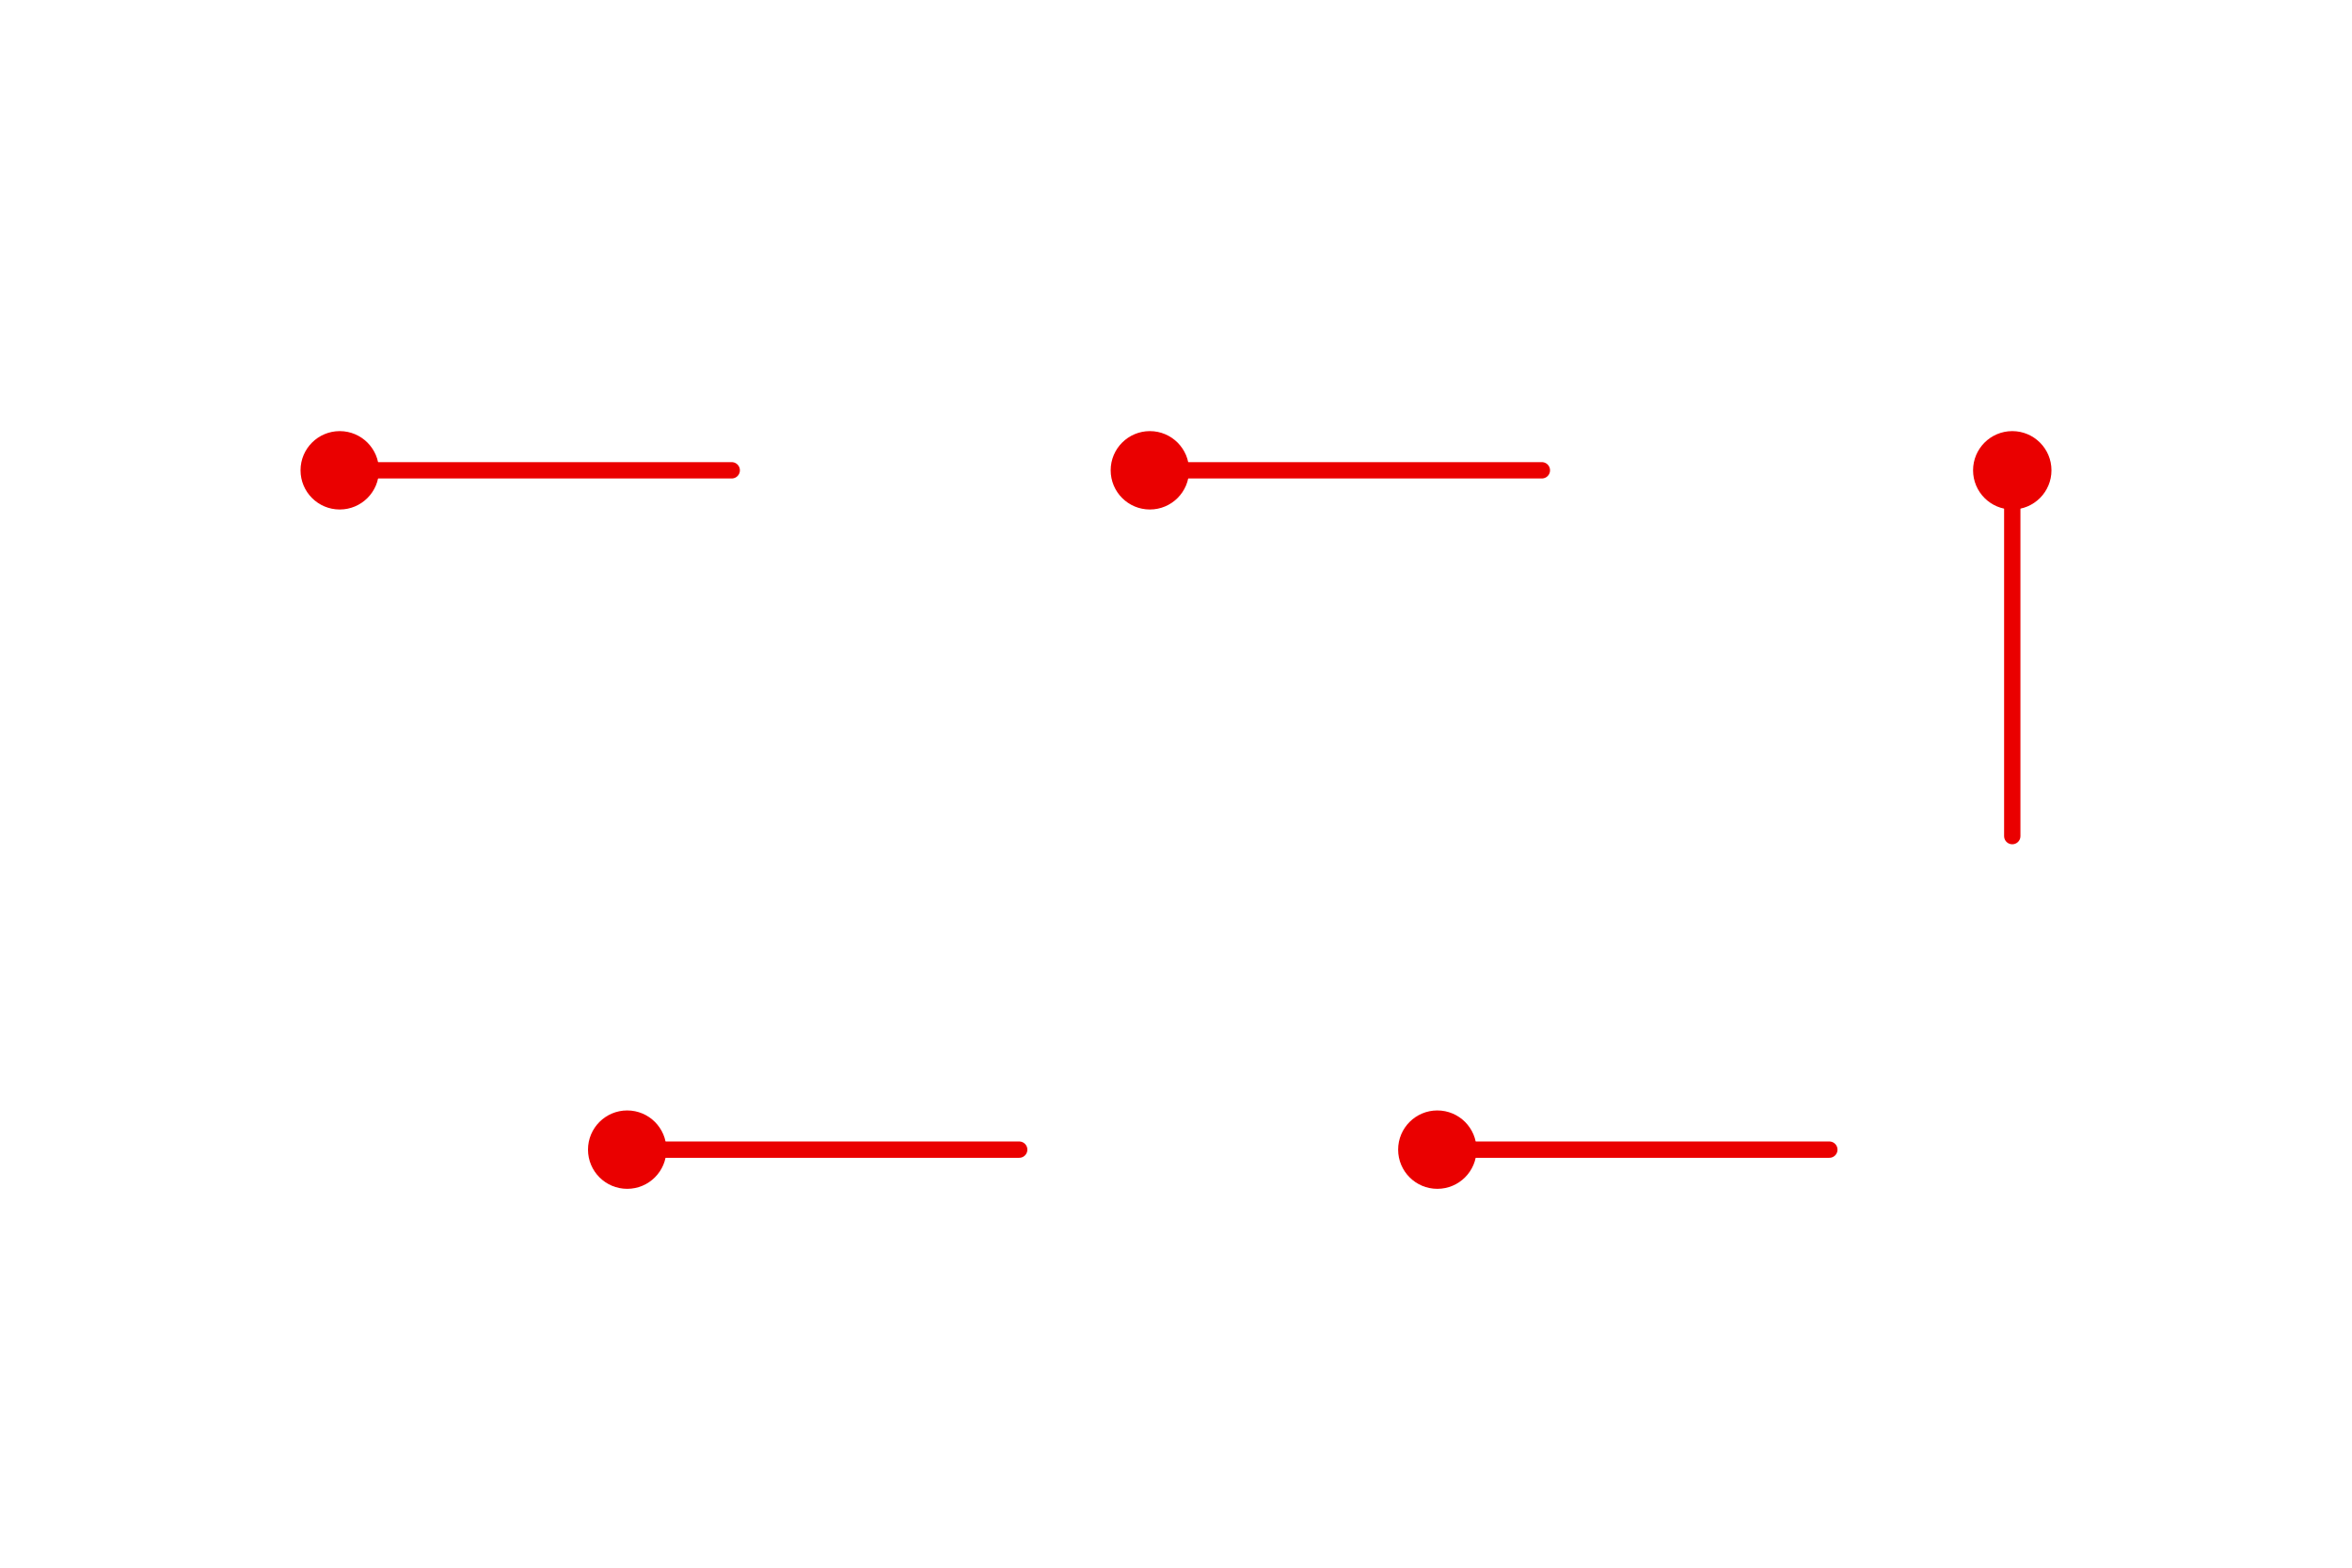
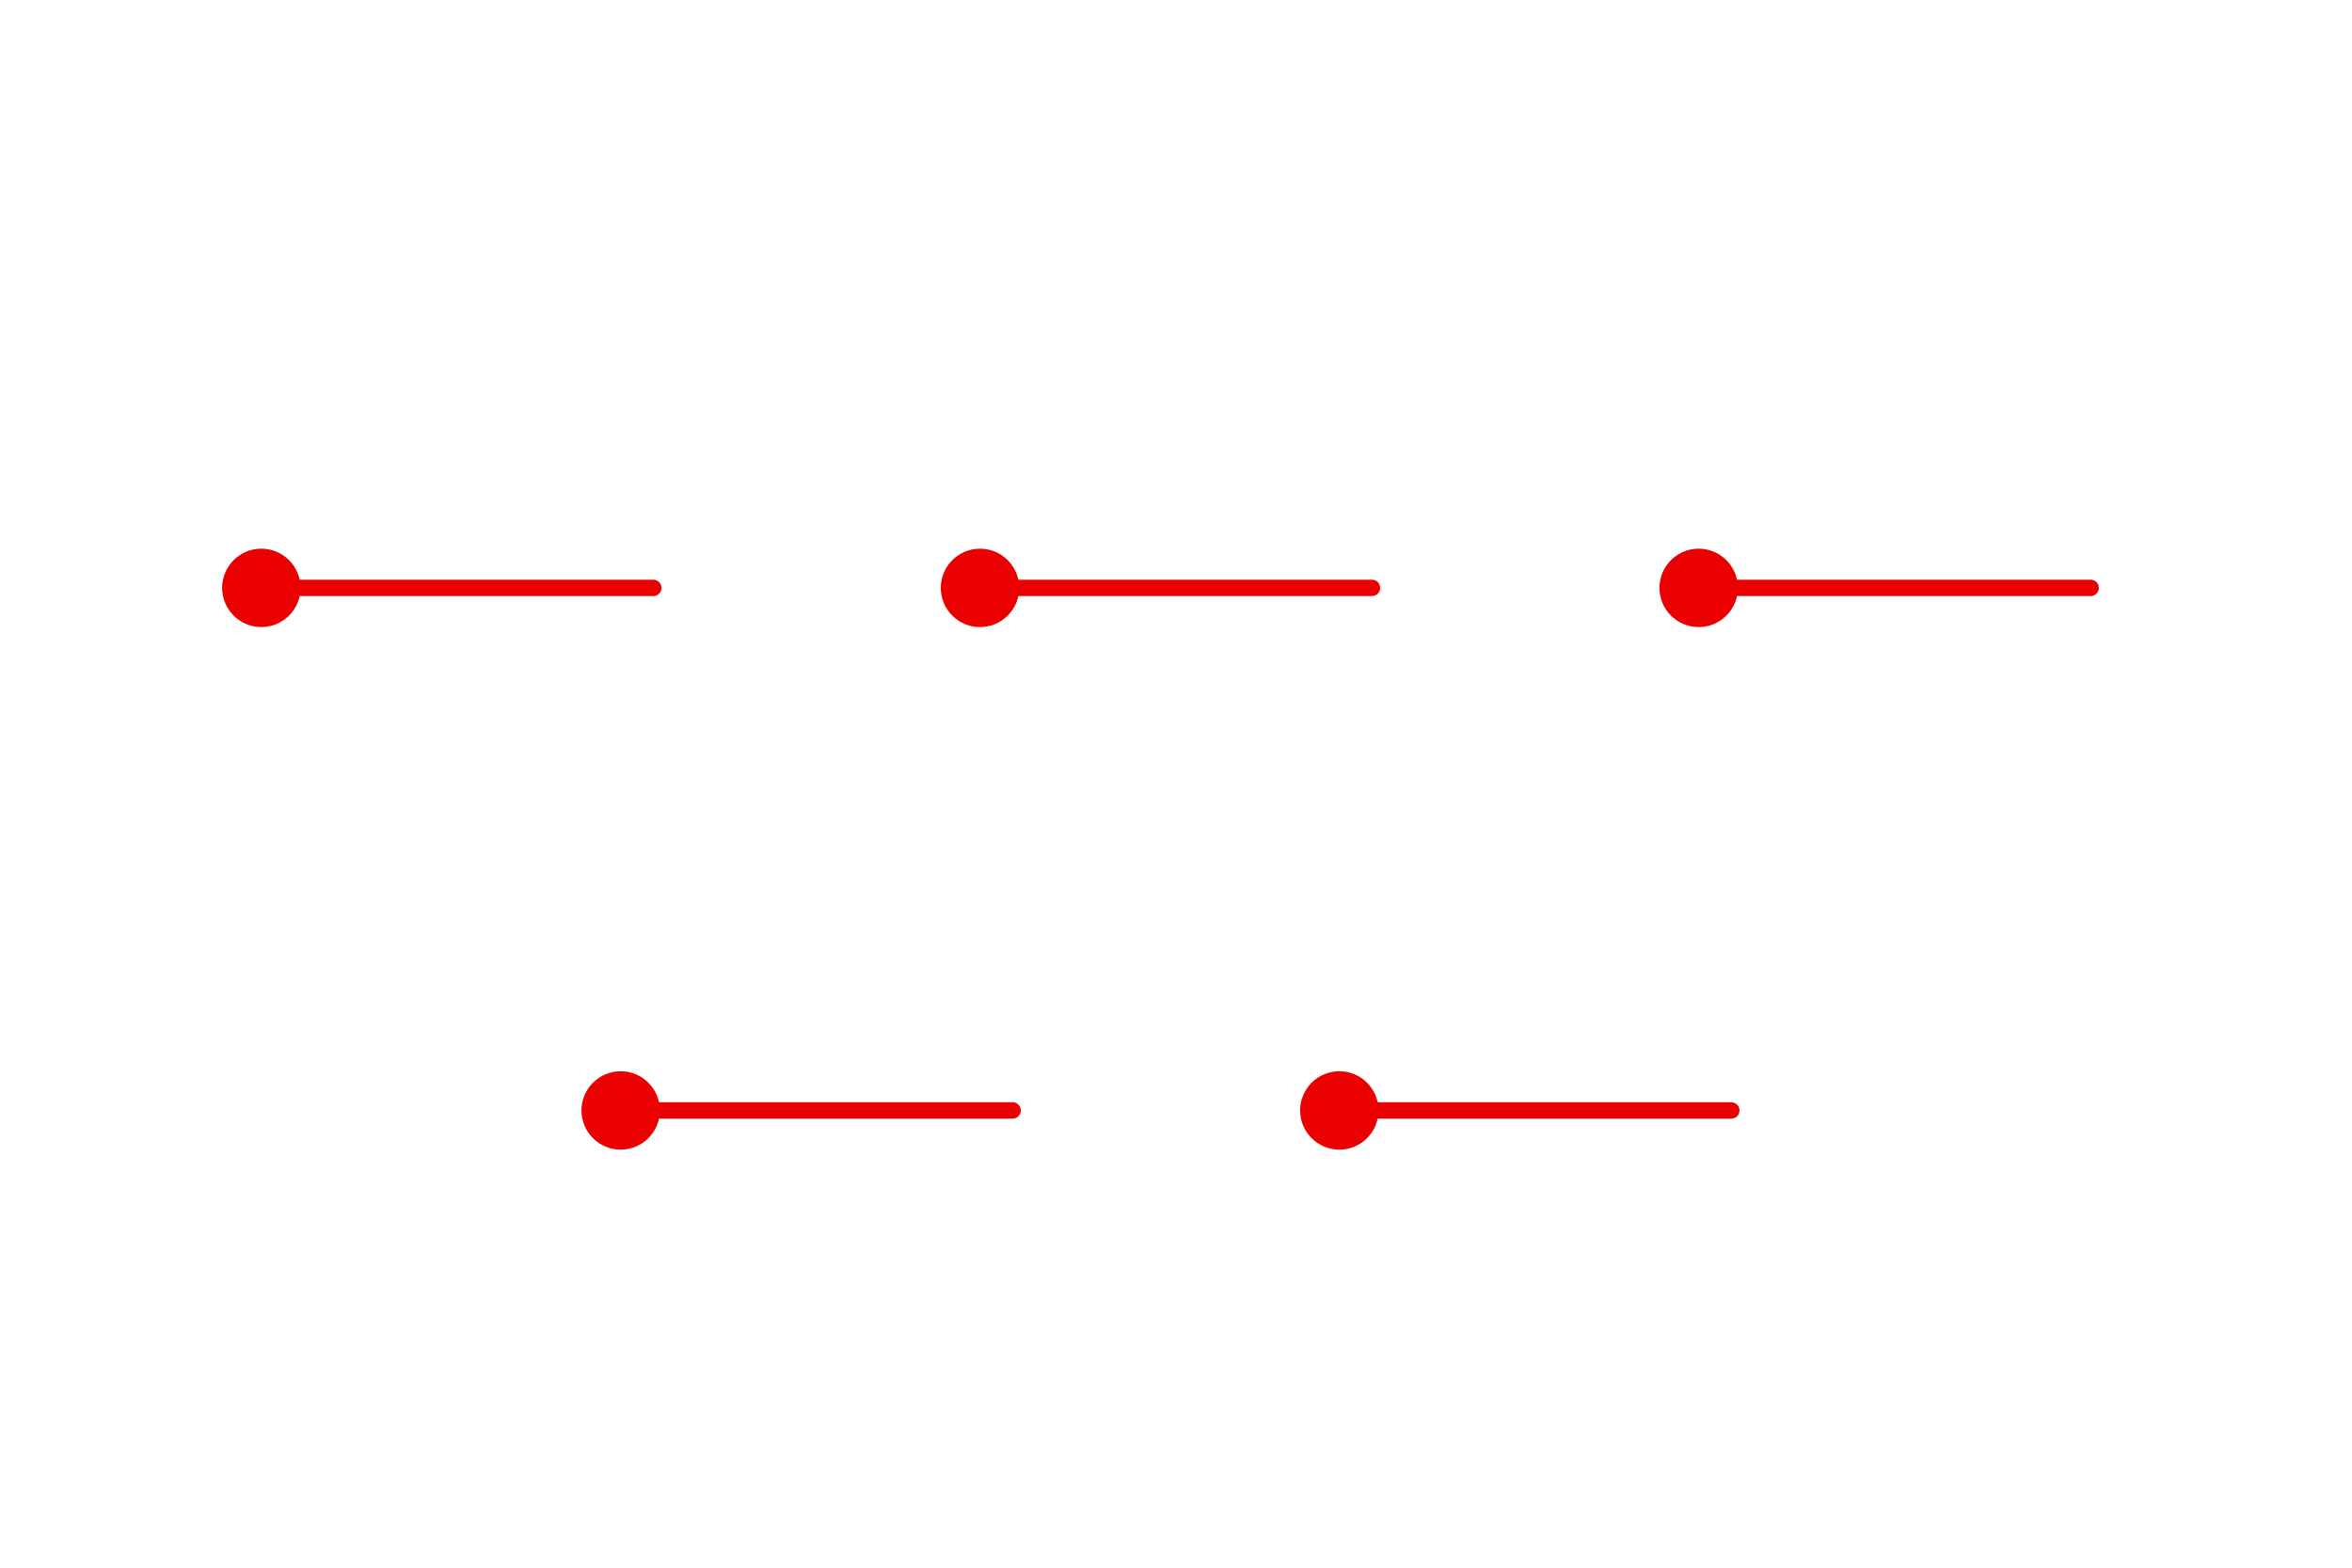
- <svg viewBox="0 0 360 240" role="img" aria-label="Five tools, each with a link that runs out into open ground rather than reaching the next one.">
+ <svg viewBox="0 0 360 240" role="img" aria-label="Five tools, three above and two below, each with a link that stops in open ground instead of reaching the next.">
  <g stroke="#ea0000" stroke-width="2.5" stroke-linecap="round">
-     <line x1="52" y1="72" x2="112" y2="72" />
-     <line x1="176" y1="72" x2="236" y2="72" />
-     <line x1="308" y1="72" x2="308" y2="128" />
-     <line x1="96" y1="176" x2="156" y2="176" />
-     <line x1="220" y1="176" x2="280" y2="176" />
+     <line x1="40" y1="90" x2="100" y2="90" />
+     <line x1="150" y1="90" x2="210" y2="90" />
+     <line x1="260" y1="90" x2="320" y2="90" />
+     <line x1="95" y1="170" x2="155" y2="170" />
+     <line x1="205" y1="170" x2="265" y2="170" />
  </g>
  <g fill="#ea0000">
-     <circle cx="52" cy="72" r="6" />
-     <circle cx="176" cy="72" r="6" />
-     <circle cx="308" cy="72" r="6" />
-     <circle cx="96" cy="176" r="6" />
-     <circle cx="220" cy="176" r="6" />
+     <circle cx="40" cy="90" r="6" />
+     <circle cx="150" cy="90" r="6" />
+     <circle cx="260" cy="90" r="6" />
+     <circle cx="95" cy="170" r="6" />
+     <circle cx="205" cy="170" r="6" />
  </g>
</svg>
